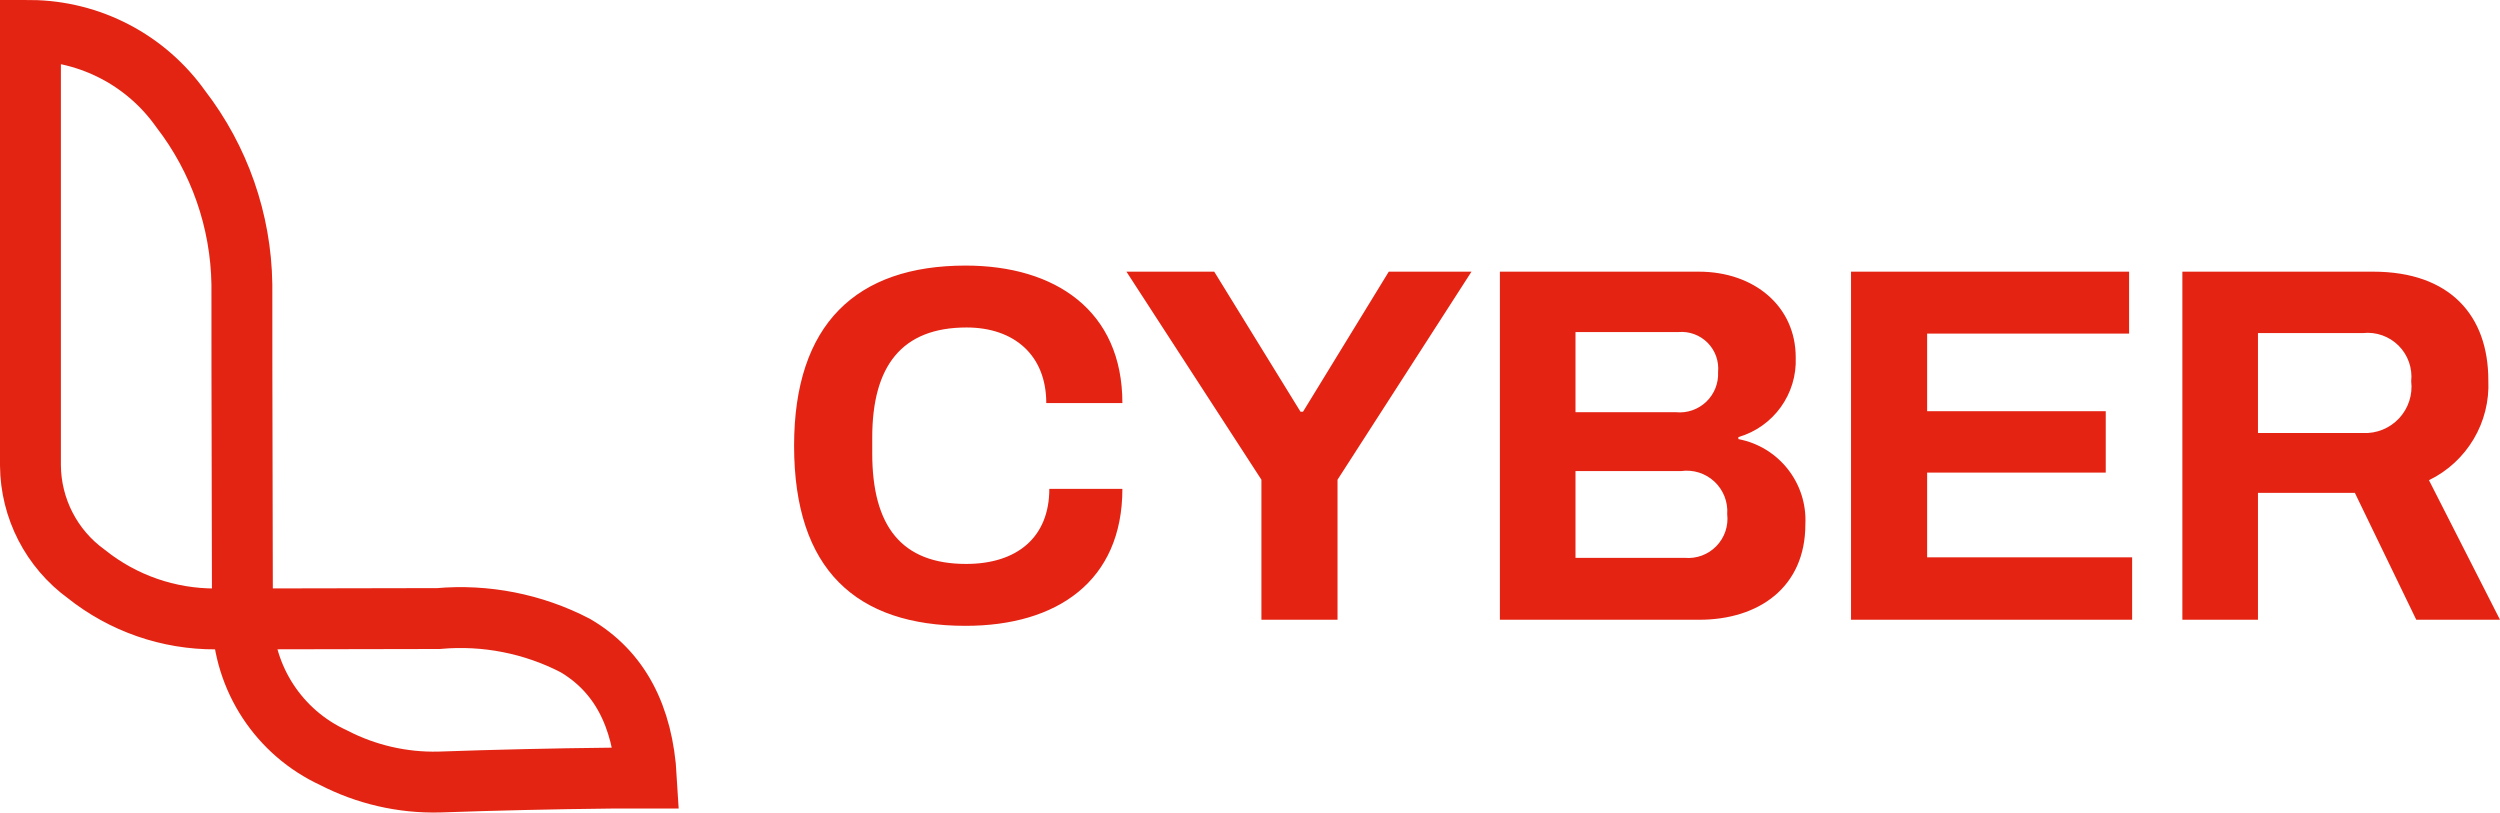
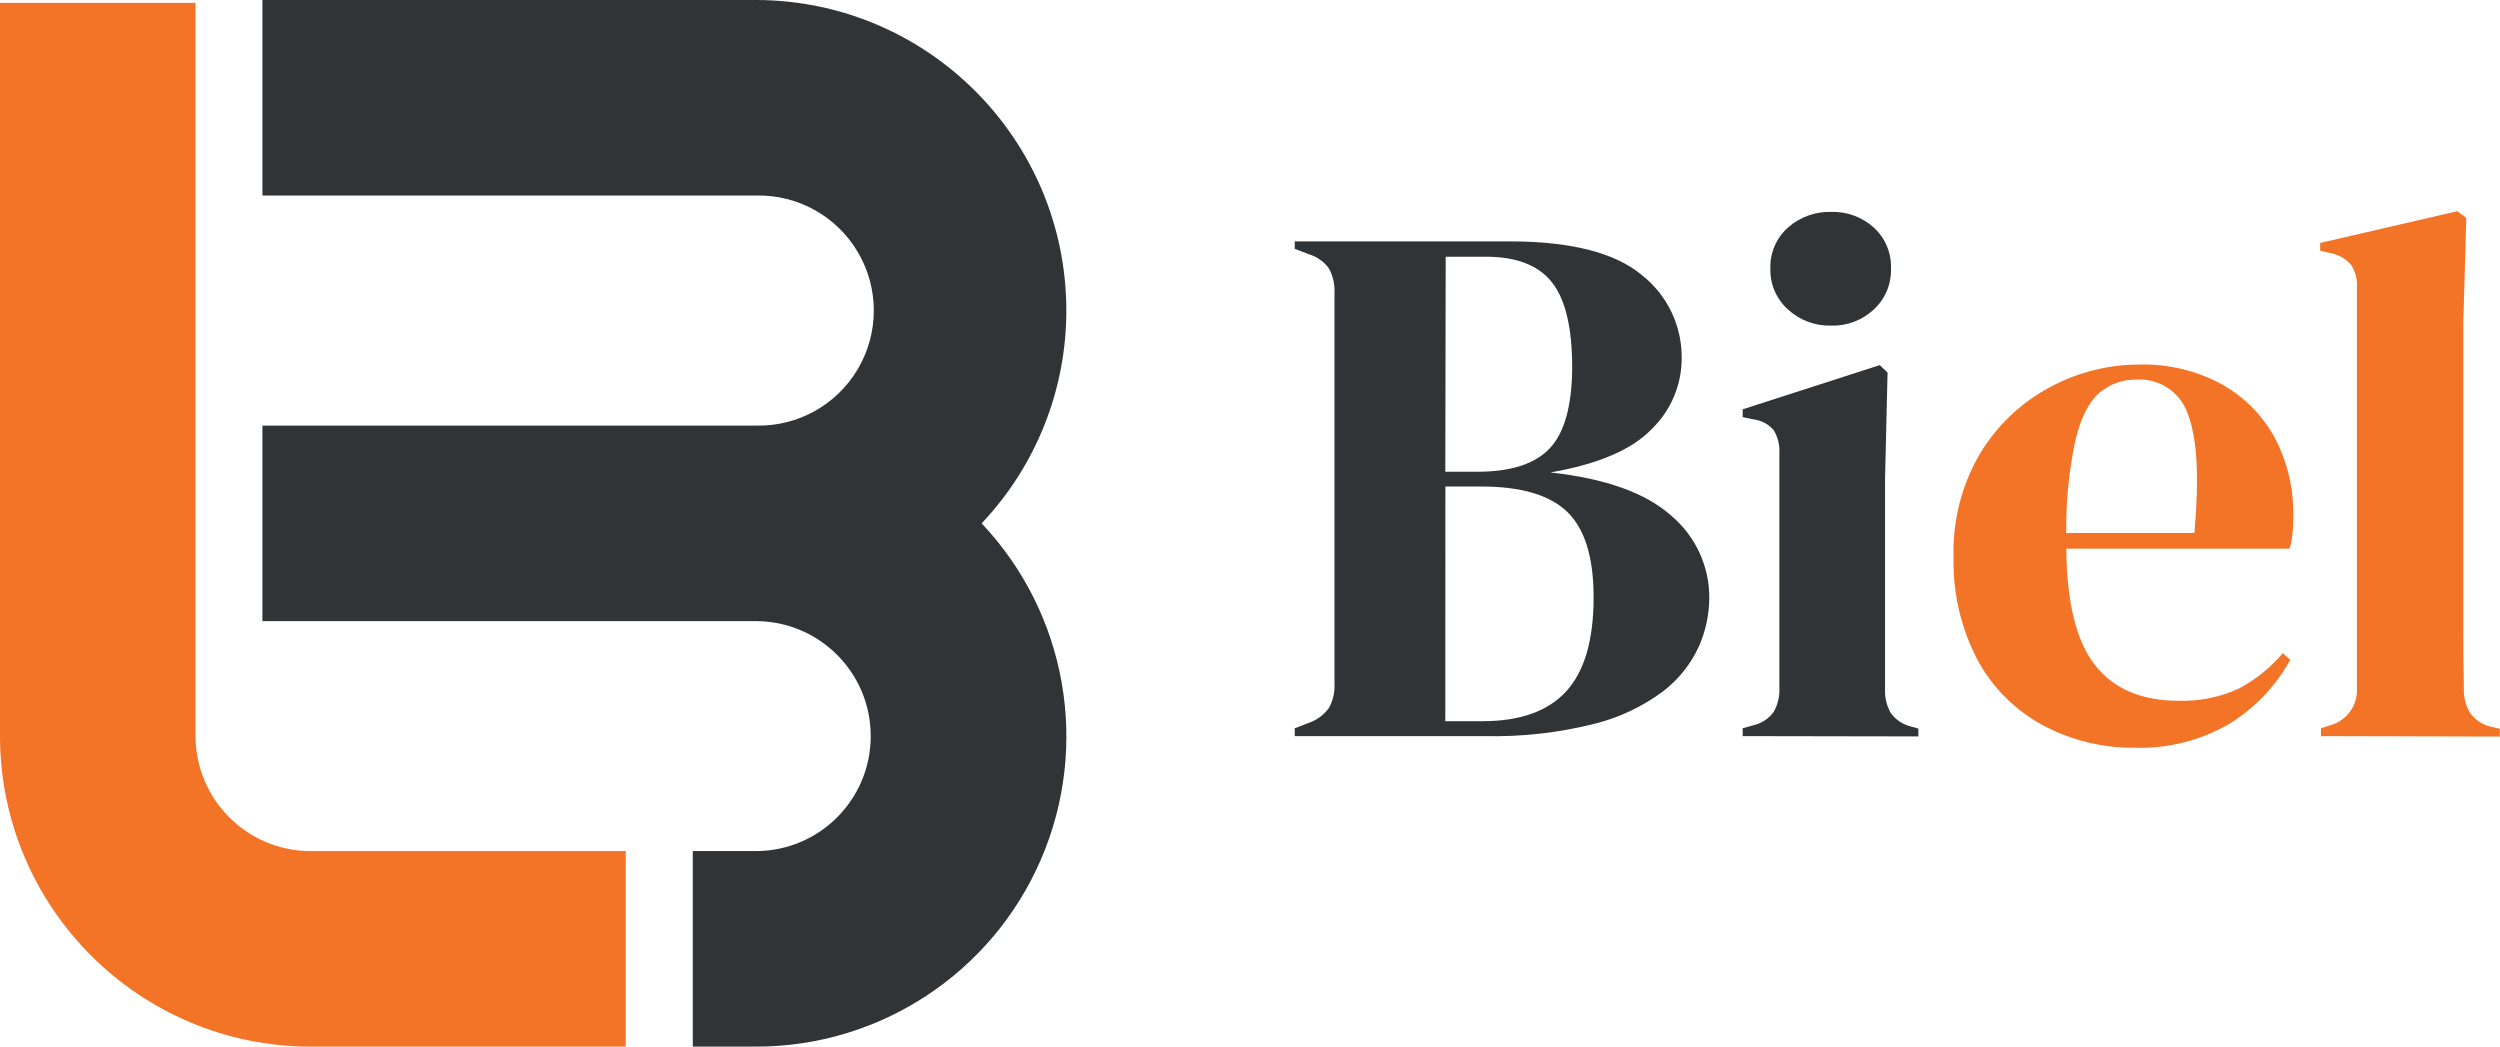
- <svg xmlns="http://www.w3.org/2000/svg" width="123.175" height="40.036" viewBox="0 0 123.175 40.036">
+ <svg xmlns="http://www.w3.org/2000/svg" viewBox="0 0 319.62 133.81">
  <defs>
-     <clipPath id="clip-path">
-       <rect id="Rectangle_2675" data-name="Rectangle 2675" width="33.441" height="40.036" transform="translate(0 0)" fill="none" stroke="#e42413" stroke-width="1" />
-     </clipPath>
+     <style>.cls-1{fill:#313437;}.cls-2{fill:#f47427;}</style>
  </defs>
-   <g id="Group_5282" data-name="Group 5282" transform="translate(-29 -22.465)">
-     <g id="Group_5246" data-name="Group 5246" transform="translate(29 22.465)">
-       <g id="Group_5245" data-name="Group 5245" clip-path="url(#clip-path)">
-         <path id="Path_5163" data-name="Path 5163" d="M10.623,30.494a10.129,10.129,0,0,1-6.369-2.212A6.672,6.672,0,0,1,1.5,22.931V1.5A9.172,9.172,0,0,1,8.9,5.364,14.5,14.5,0,0,1,11.917,14q-.009.312.028,16.493a7.715,7.715,0,0,0,4.488,6.838,10.757,10.757,0,0,0,5.2,1.2q4.185-.147,8.453-.193h1.763q-.267-4.635-3.507-6.534A12.288,12.288,0,0,0,21.6,30.476l-9.453.018m-.2,0a.827.827,0,0,1-.138-.046c-.312,0-.627.016-.945.046" fill="none" stroke="#e42413" stroke-linecap="round" stroke-miterlimit="3" stroke-width="3" />
-       </g>
+   <g id="Layer_2" data-name="Layer 2">
+     <g id="Layer_1-2" data-name="Layer 1">
+       <path class="cls-1" d="M136.33,39.7A39.75,39.75,0,0,0,96.62,0H33.55V25H96.62a14.71,14.71,0,1,1,0,29.41H33.55v25H96.62a14.7,14.7,0,1,1,0,29.4H88.57v25h8.05a39.66,39.66,0,0,0,28.88-66.9A39.56,39.56,0,0,0,136.33,39.7Z" />
+       <path class="cls-2" d="M80,133.81H39.71A39.75,39.75,0,0,1,0,94.1V.37H25V94.1a14.73,14.73,0,0,0,14.71,14.71H80Z" />
+       <path class="cls-1" d="M165.53,94.11v-1l1.73-.67a5.34,5.34,0,0,0,2.63-1.91,5.74,5.74,0,0,0,.72-3.07v-50a5.94,5.94,0,0,0-.72-3.16,4.92,4.92,0,0,0-2.63-1.82l-1.73-.67v-.95H193q11.68,0,16.85,4.26A13.36,13.36,0,0,1,215,45.94a12.56,12.56,0,0,1-3.78,8.86q-3.78,4-13,5.6,10.54,1.16,15.42,5.51a13.65,13.65,0,0,1,4.89,10.58,15.63,15.63,0,0,1-1.34,6.18,15.19,15.19,0,0,1-4.55,5.7,24.63,24.63,0,0,1-8.77,4.16,52.58,52.58,0,0,1-14.07,1.58Zm19.25-33.8h4.12q6.42,0,9.24-3T201,47q0-7.65-2.59-10.91T190,32.82h-5.17Zm0,31.89h4.79q7.19,0,10.68-3.83t3.49-12q0-7.65-3.35-10.91c-2.23-2.17-5.91-3.26-11-3.26h-4.6Z" />
+       <path class="cls-1" d="M222.8,94.11v-1l1.34-.38a4.45,4.45,0,0,0,2.63-1.72,5.74,5.74,0,0,0,.72-3.07V58a5.2,5.2,0,0,0-.72-3,4.08,4.08,0,0,0-2.63-1.39l-1.34-.28v-1l17.52-5.65,1,.95L241,61.26V88.08a5.68,5.68,0,0,0,.72,3.06,4.44,4.44,0,0,0,2.54,1.73l1,.28v1Zm11.3-52.48a7.84,7.84,0,0,1-5.51-2.06,6.76,6.76,0,0,1-2.25-5.22,6.71,6.71,0,0,1,2.25-5.26,8,8,0,0,1,5.51-2,7.8,7.8,0,0,1,5.46,2,6.77,6.77,0,0,1,2.2,5.26,6.82,6.82,0,0,1-2.2,5.22A7.66,7.66,0,0,1,234.1,41.63Z" />
+       <path class="cls-2" d="M273.46,46.61a21,21,0,0,1,10.63,2.54A17.4,17.4,0,0,1,290.84,56,20.65,20.65,0,0,1,293.19,66c0,.7,0,1.42-.1,2.15a8.31,8.31,0,0,1-.38,2H264.17q.09,10.35,3.69,14.9t10.67,4.54A17,17,0,0,0,286.29,88a19,19,0,0,0,5.56-4.5l.95.86a22,22,0,0,1-7.9,8.24,22.5,22.5,0,0,1-11.82,3A24.53,24.53,0,0,1,261,92.63a20.66,20.66,0,0,1-8.24-8.38,26.88,26.88,0,0,1-3-13,24.7,24.7,0,0,1,3.44-13.36,23.23,23.23,0,0,1,8.86-8.38A23.94,23.94,0,0,1,273.46,46.61Zm-.29,1.92a7.09,7.09,0,0,0-4.74,1.67q-2,1.68-3.06,5.94a52.69,52.69,0,0,0-1.2,12h16.38q.94-10.44-.77-15A6.5,6.5,0,0,0,273.17,48.53Z" />
+       <path class="cls-2" d="M296.73,94.11v-1l1.15-.38A4.63,4.63,0,0,0,301.33,88V36.75a4.75,4.75,0,0,0-.77-2.92,4.7,4.7,0,0,0-2.68-1.49l-1.25-.28v-1L314.16,27l1.15.86-.38,13.41V74q0,3.54,0,7T315,88a5.58,5.58,0,0,0,.77,3.11,4.57,4.57,0,0,0,2.58,1.78l1.25.28v1Z" />
    </g>
-     <path id="Sample" d="M9.575.3c4.5,0,7.725-2.2,7.725-6.75H13.7c0,2.4-1.6,3.7-4.1,3.7C6.425-2.75,4.975-4.6,4.975-8.2v-.775c0-3.525,1.45-5.425,4.65-5.425,2.325,0,3.925,1.35,3.925,3.725H17.3c0-4.55-3.3-6.775-7.725-6.775-5.375,0-8.45,2.875-8.45,8.875C1.125-2.45,4.2.3,9.575.3ZM24.15,0H27.9V-6.9l6.6-10.25H30.425L26.2-10.25h-.125l-4.25-6.9H17.5L24.15-6.9ZM35.9,0h9.825c2.9,0,5.225-1.575,5.225-4.7a4.063,4.063,0,0,0-3.3-4.2V-9a3.922,3.922,0,0,0,2.825-3.925c0-2.525-2.05-4.225-4.775-4.225H35.9Zm3.725-10.225v-3.95H44.7A1.807,1.807,0,0,1,46.65-12.2a1.892,1.892,0,0,1-2.075,1.975Zm0,7.175V-7.325h5.2A2,2,0,0,1,47.1-5.2,1.934,1.934,0,0,1,45-3.05ZM53.2,0H67.05V-3.075H56.95V-7.25h8.8v-3.025h-8.8V-14.1H66.9v-3.05H53.2ZM69.525,0H73.25V-6.25h4.775L81.05,0h4.125l-3.5-6.875A5.206,5.206,0,0,0,84.6-11.8c0-3.175-1.875-5.35-5.675-5.35h-9.4ZM73.25-9.2v-4.925h5.175A2.159,2.159,0,0,1,80.8-11.75,2.283,2.283,0,0,1,78.425-9.2Z" transform="translate(67 53)" fill="#e42313" />
  </g>
</svg>
